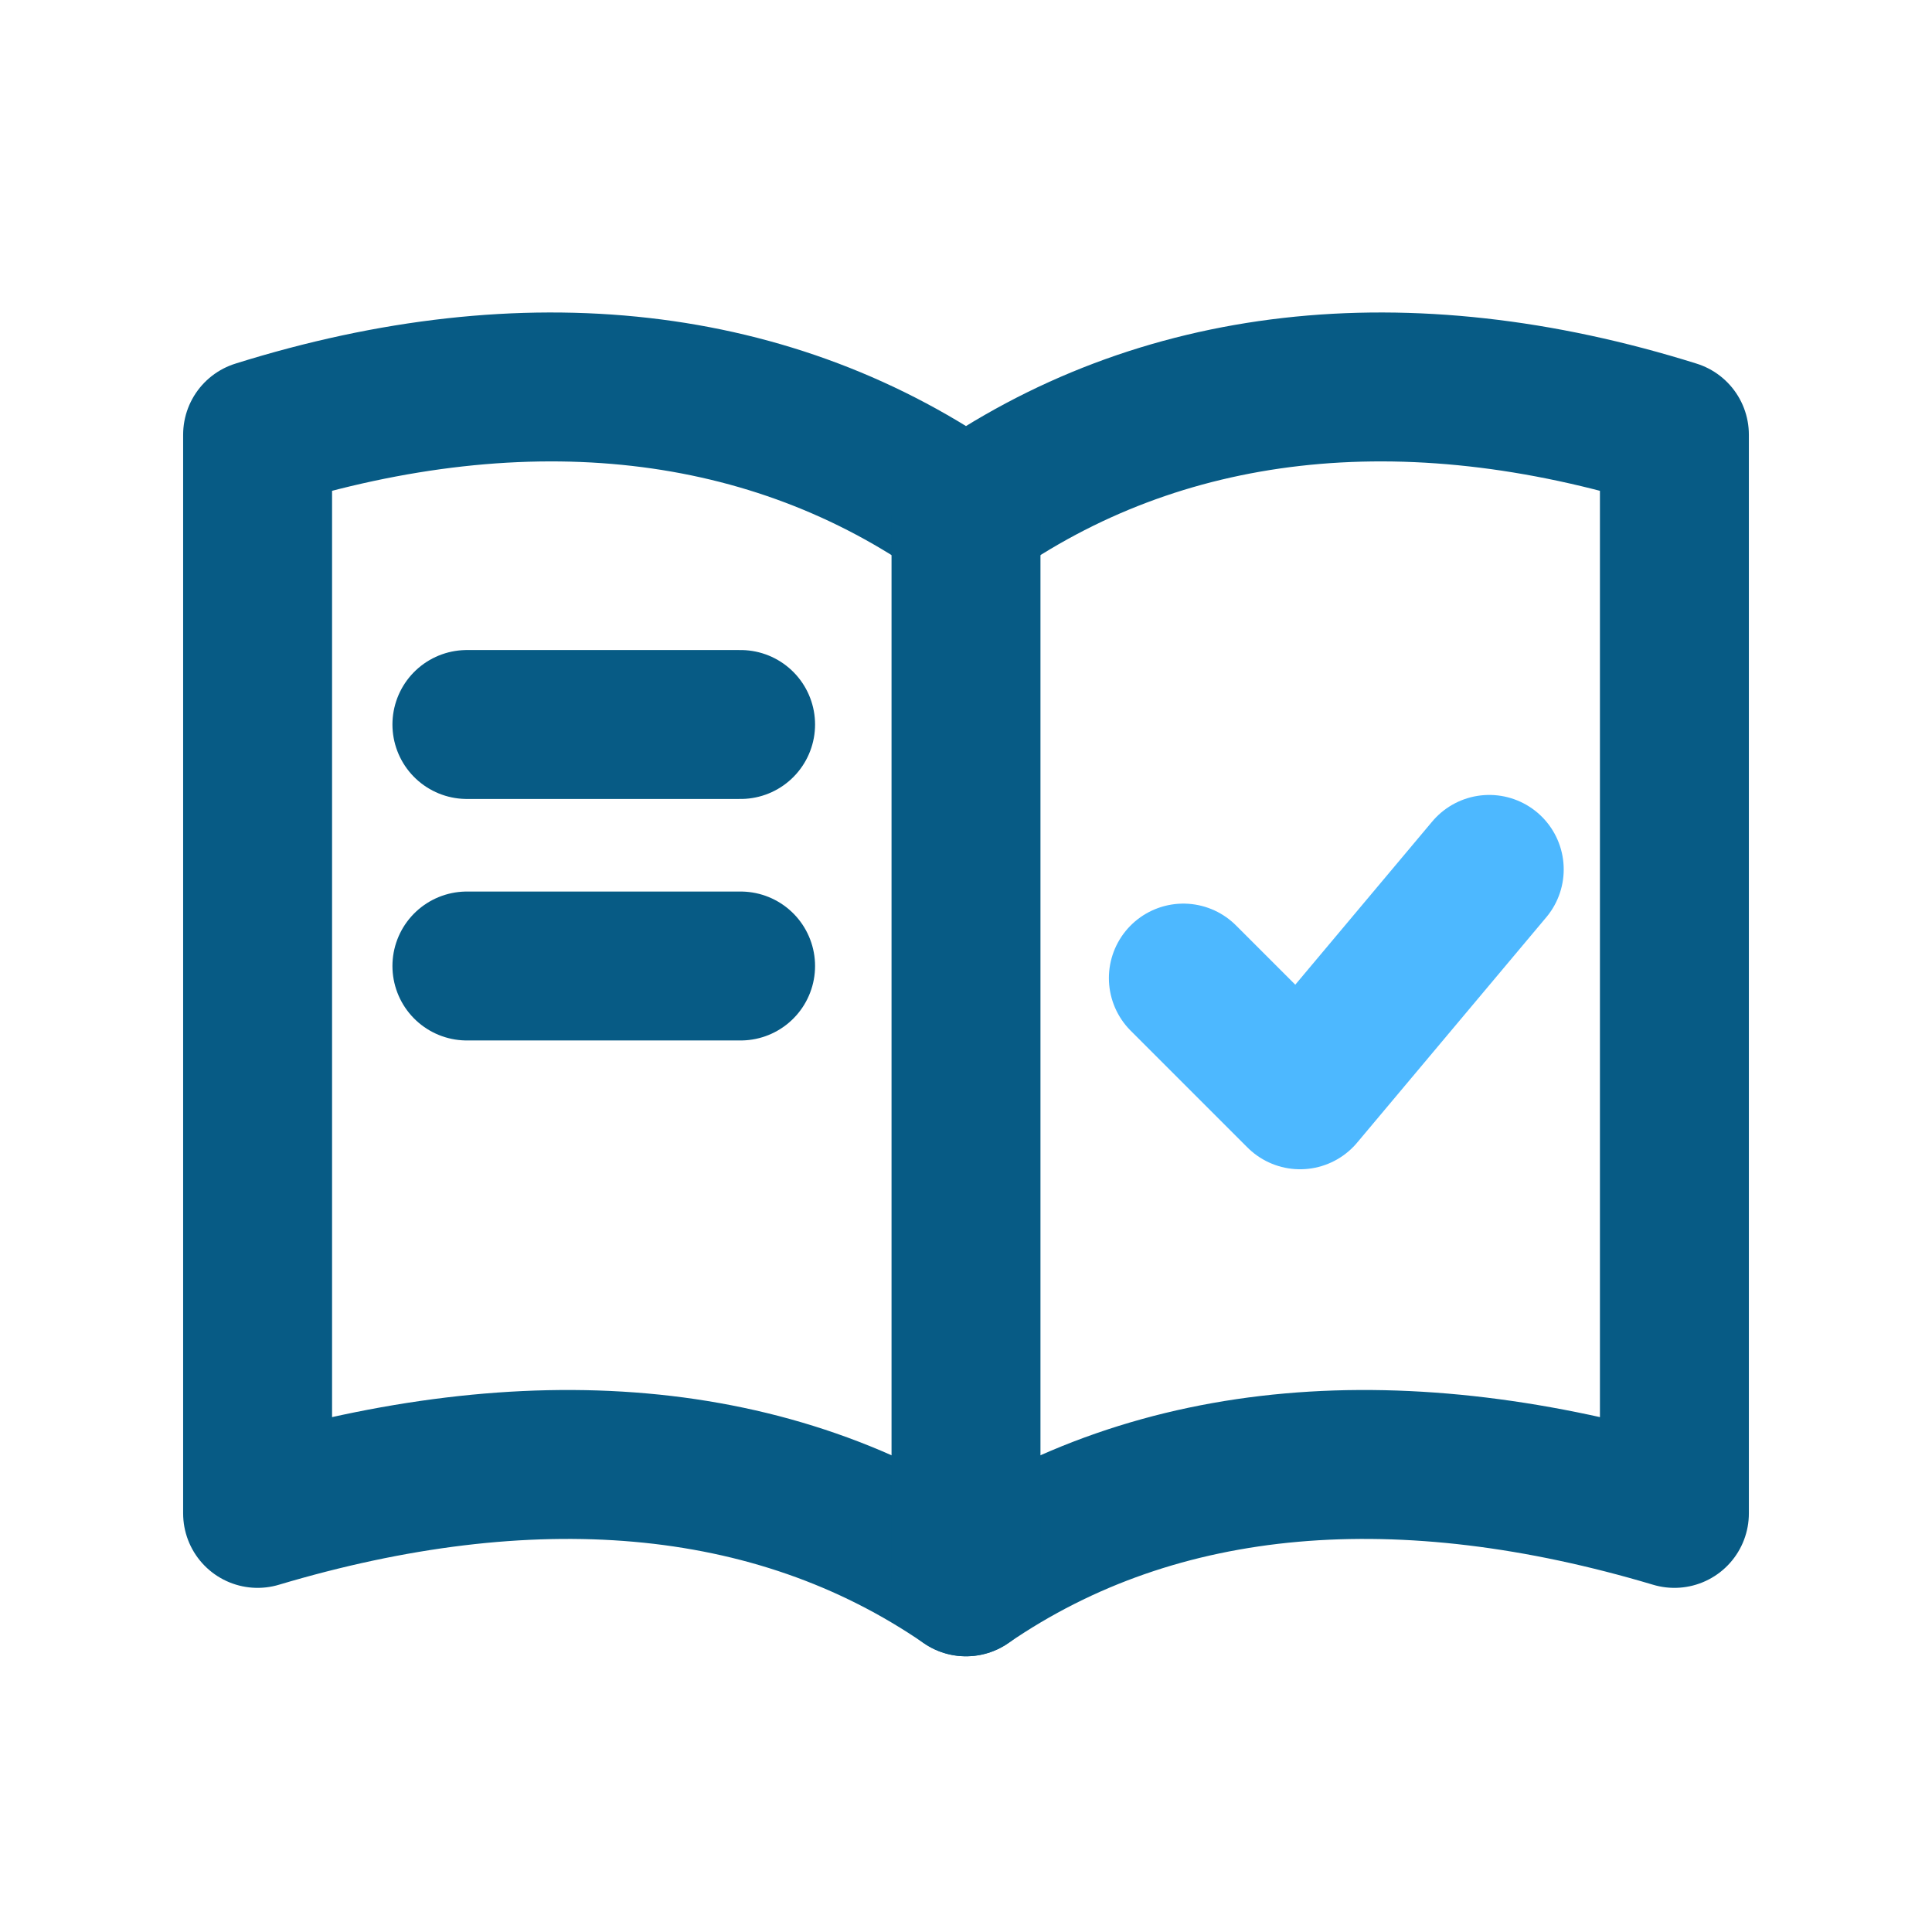
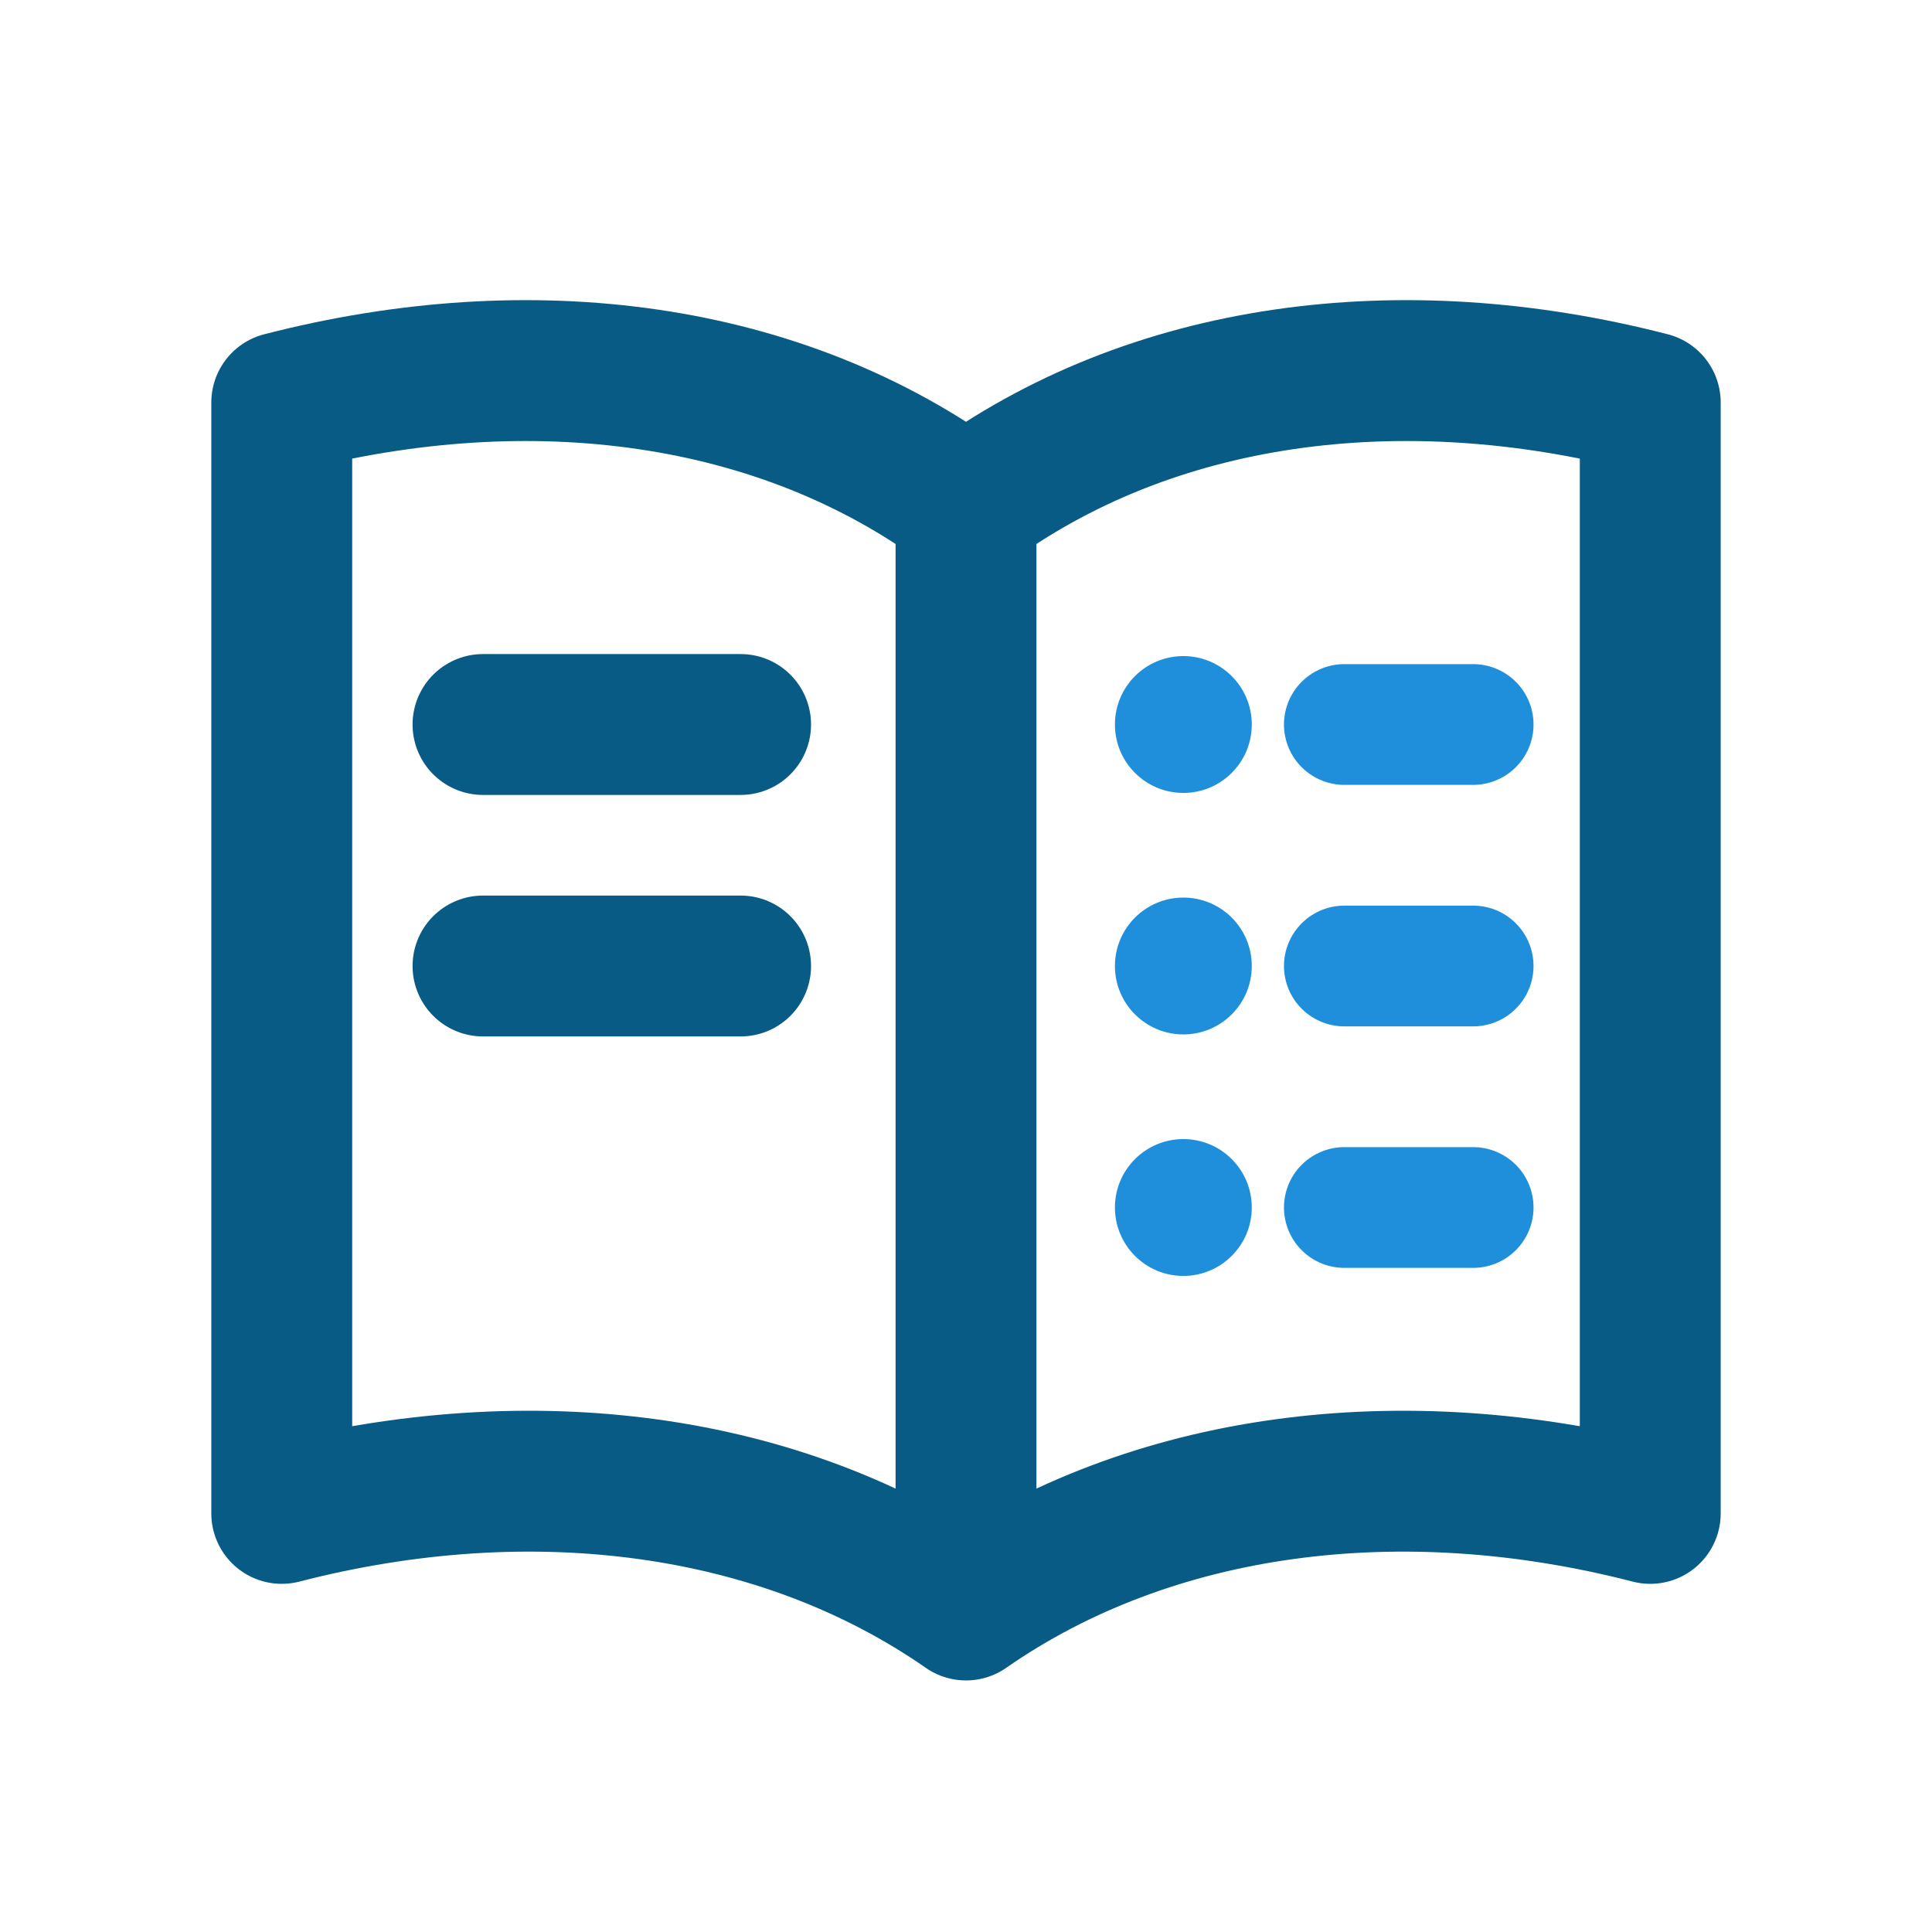
- <svg xmlns="http://www.w3.org/2000/svg" viewBox="0 0 24 24" width="24" height="24" role="img" aria-labelledby="icon-title">
-   <g fill="none" stroke="#075B85" stroke-width="1.85" stroke-linecap="round" stroke-linejoin="round">
-     <path d="M12 6.4C9.6 4.7 6.55 4.35 3.2 5.4v13.4c3.35-1 6.4-.8 8.8.85 2.4-1.65 5.45-1.85 8.8-.85V5.4c-3.35-1.05-6.4-.7-8.8 1Z" />
-     <path d="M12 6.4v13.25M5.8 9h3.4M5.8 12h3.4" />
-     <path stroke="#4DB8FF" d="m14.7 12.15 1.45 1.45 2.35-2.8" />
+ <svg xmlns="http://www.w3.org/2000/svg" viewBox="0 0 24 24" width="24" height="24" role="img" aria-labelledby="wk-guides-t">
+   <g fill="none" stroke="#075B85" stroke-width="1.75" stroke-linecap="round" stroke-linejoin="round">
+     <path d="M12 6.3C9.7 4.6 6.6 4.2 3.5 5v13.8c3.1-.8 6.2-.4 8.5 1.2 2.3-1.6 5.4-2 8.5-1.2V5c-3.1-.8-6.2-.4-8.5 1.3ZM12 6.3V20" />
+     <path d="M6 9h3.2M6 12h3.2" />
+     <g fill="#1F8FDB" stroke="none">
+       <circle cx="14.7" cy="9" r=".85" />
+       <circle cx="14.7" cy="12" r=".85" />
+       <circle cx="14.7" cy="15" r=".85" />
+     </g>
+     <path stroke="#1F8FDB" stroke-width="1.5" d="M16.7 9h1.6M16.7 12h1.6M16.7 15h1.6" />
  </g>
</svg>
